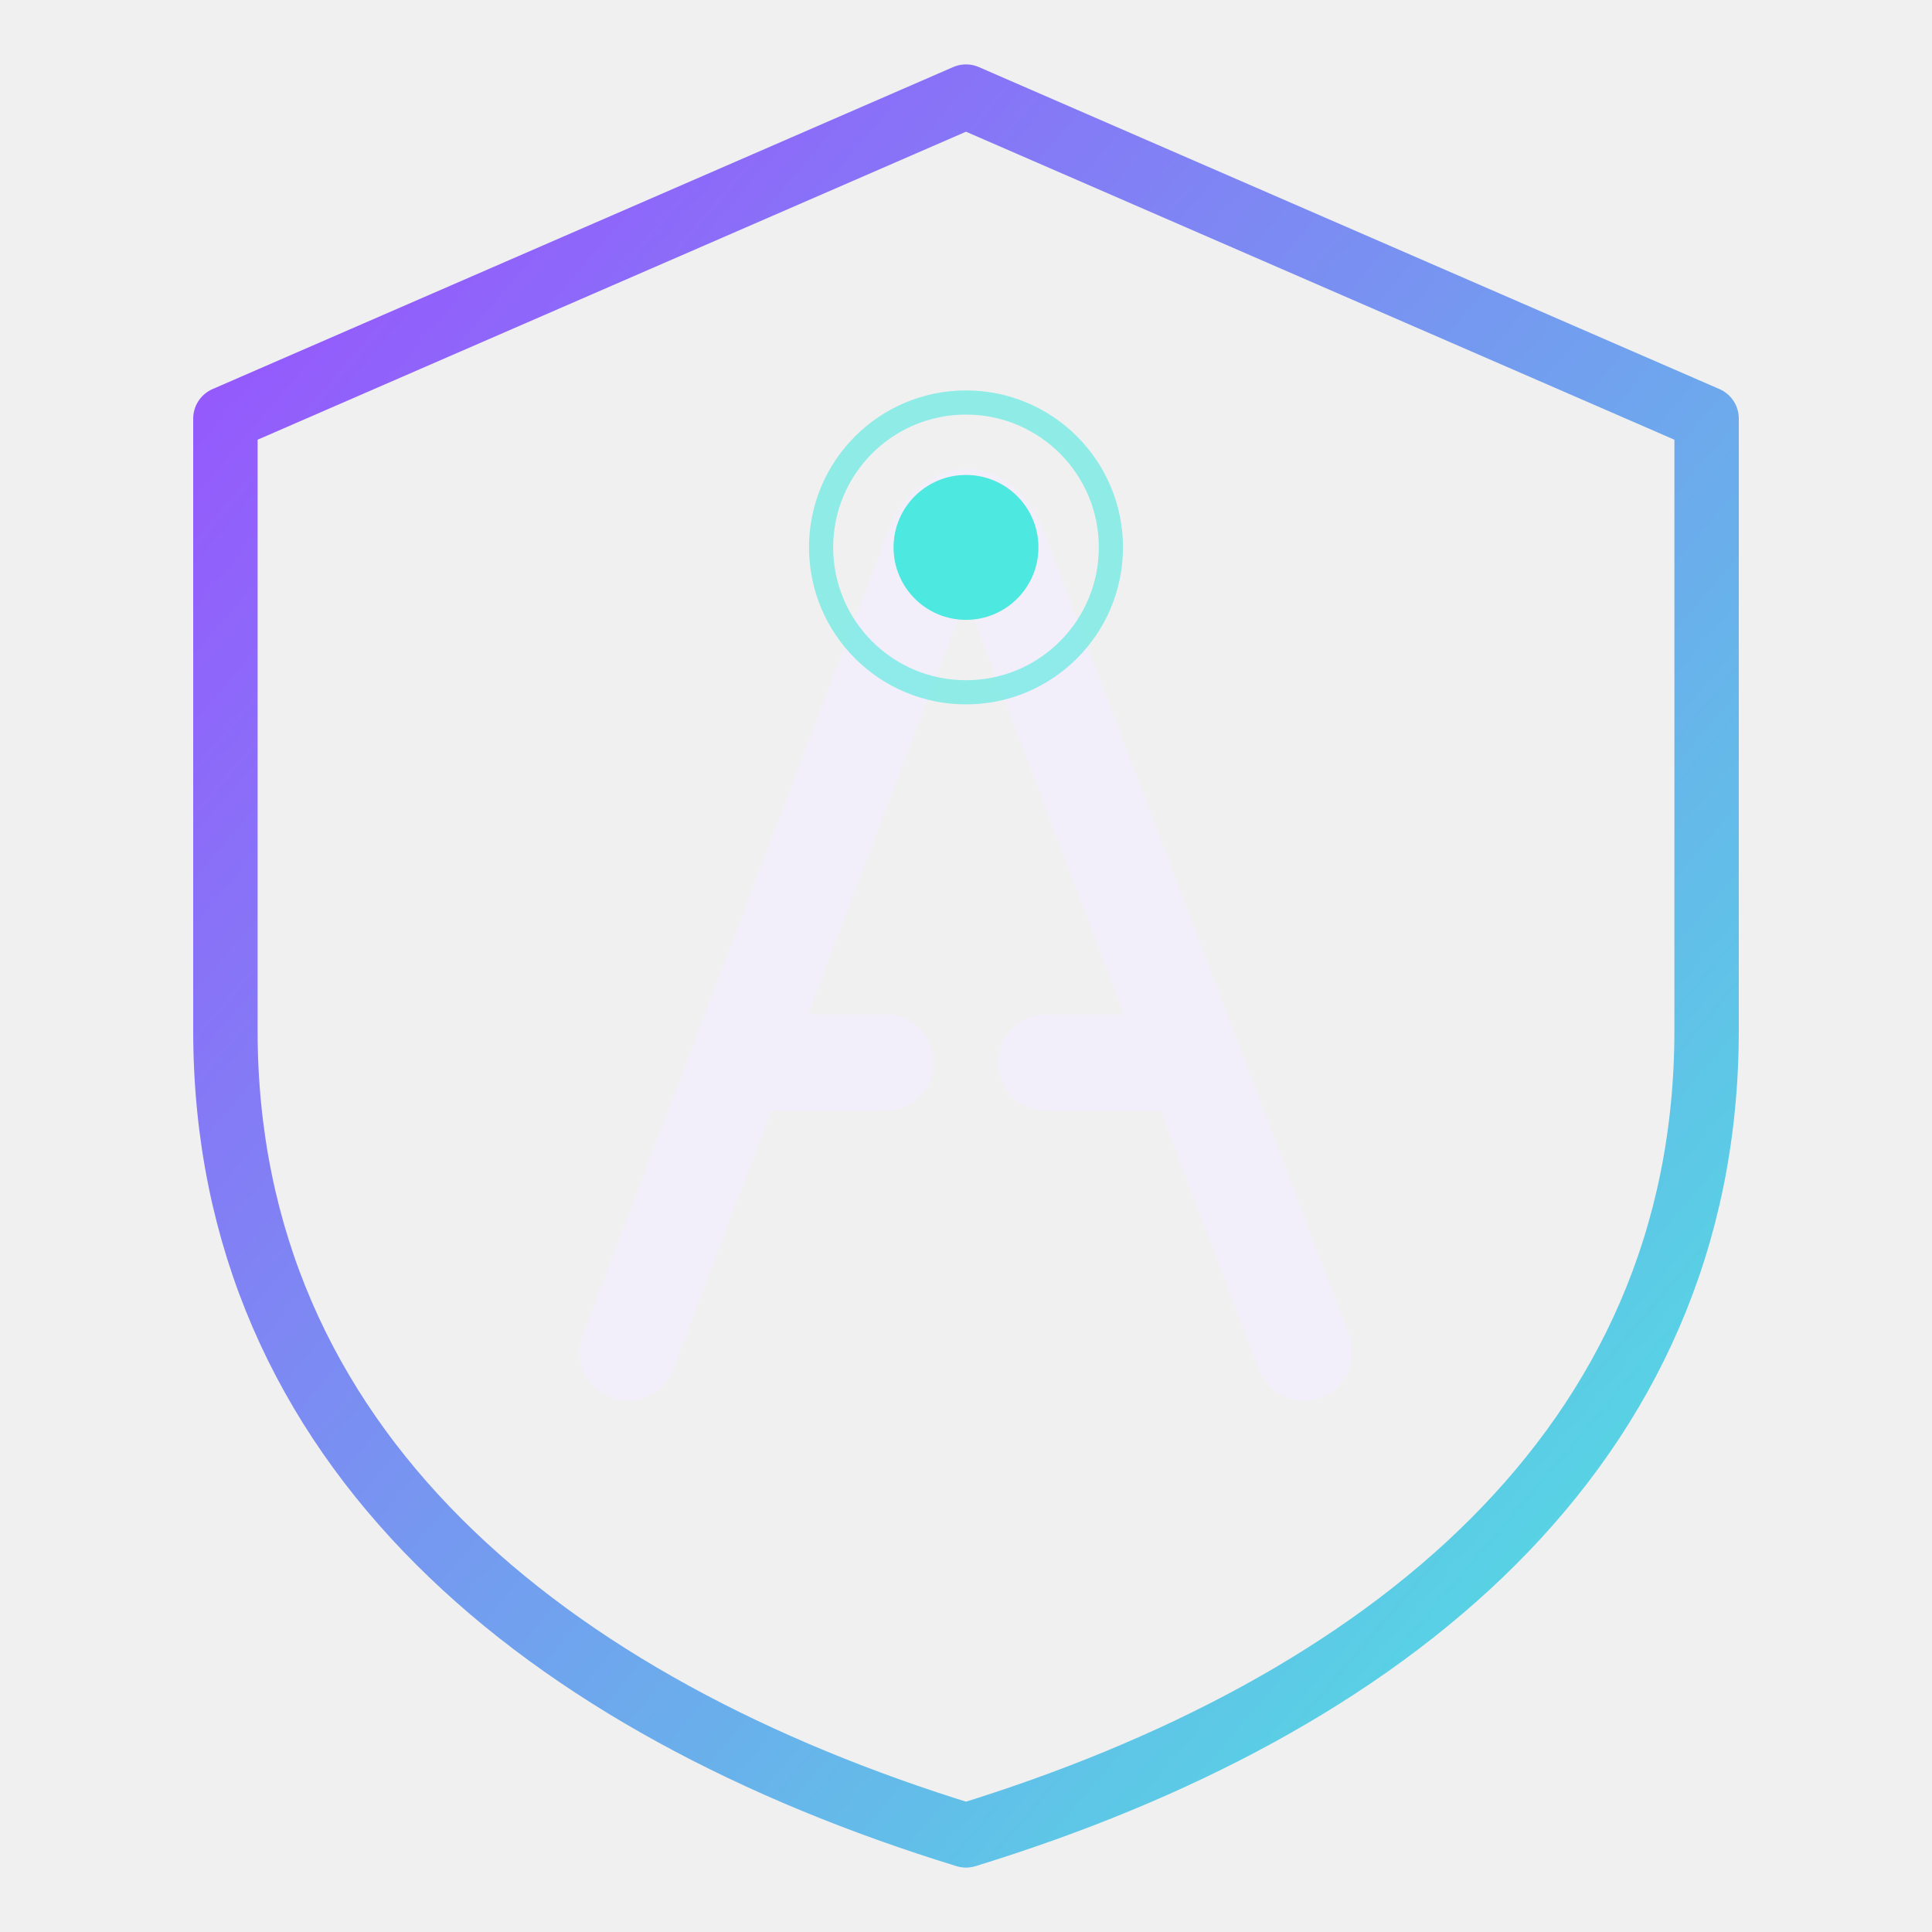
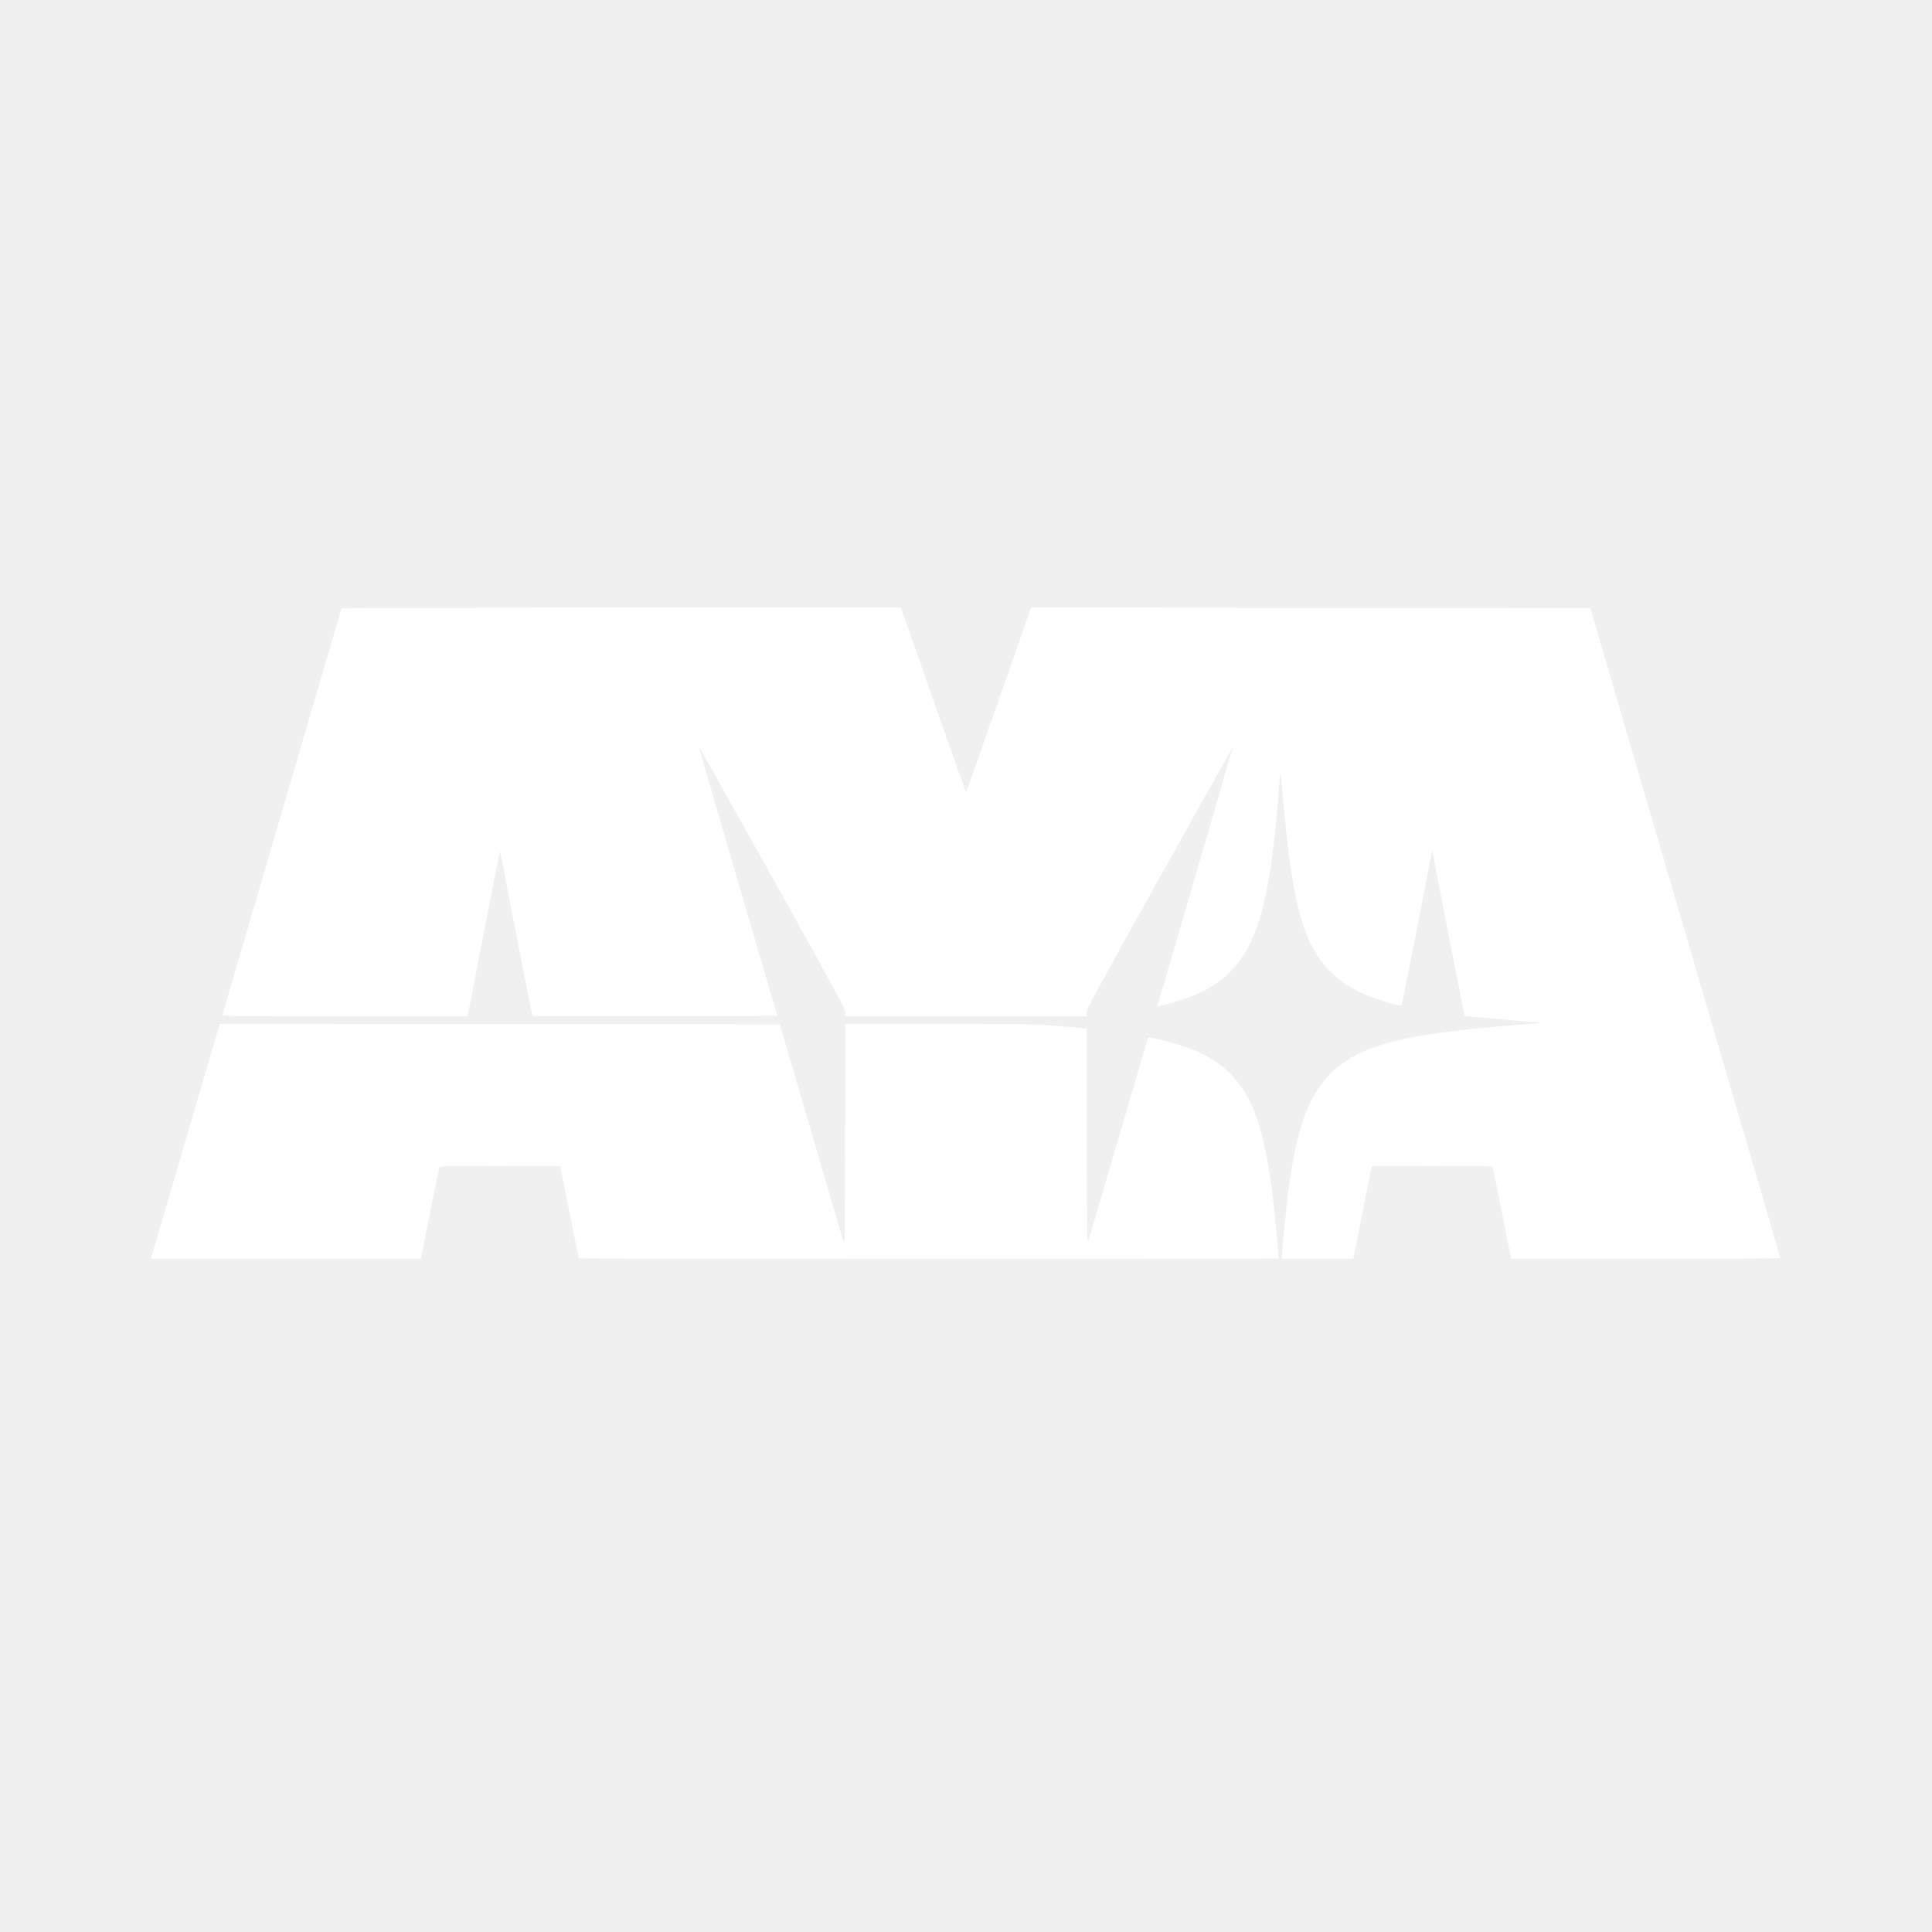
- <svg xmlns="http://www.w3.org/2000/svg" viewBox="0 0 120 120" role="img" aria-label="Aya security logo">
-   <defs>
-     <linearGradient id="logoGrad" x1="0%" y1="0%" x2="100%" y2="100%">
-       <stop offset="0%" stop-color="#9B4DFF" />
-       <stop offset="100%" stop-color="#4DE8E0" />
-     </linearGradient>
-   </defs>
-   <path d="M60 6 L106 26 V64 C106 90 86 106 60 114 C34 106 14 90 14 64 V26 Z" fill="none" stroke="url(#logoGrad)" stroke-width="4" stroke-linejoin="round" />
-   <path d="M39 84 L58 34 C59 31.5 61 31.5 62 34 L81 84" fill="none" stroke="#F3EFFA" stroke-width="6" stroke-linecap="round" stroke-linejoin="round" />
-   <path d="M47 66 L55 66" stroke="#F3EFFA" stroke-width="6" stroke-linecap="round" />
-   <path d="M65 66 L73 66" stroke="#F3EFFA" stroke-width="6" stroke-linecap="round" />
-   <circle cx="60" cy="34" r="4.5" fill="#4DE8E0" />
-   <circle cx="60" cy="34" r="9" fill="none" stroke="#4DE8E0" stroke-width="1.5" opacity="0.6" />
+ <svg xmlns="http://www.w3.org/2000/svg" version="1.0" width="1000" height="1000" viewBox="0 0 2000 2000" preserveAspectRatio="xMidYMid meet">
+   <g transform="translate(0,2000) scale(0.1,-0.1)" fill="#ffffff" stroke="none">
+     <path d="M3537 13703 c-3 -5 -280 -948 -616 -2098 -337 -1149 -614 -2098 -617 -2107 -5 -17 60 -18 1265 -18 l1271 0 5 23 c3 12 77 395 166 852 88 456 162 831 164 833 1 2 10 -37 19 -85 57 -308 314 -1614 318 -1618 2 -3 574 -4 1270 -3 l1264 3 -102 350 c-56 193 -240 820 -408 1394 -168 575 -304 1046 -303 1047 1 1 343 -609 760 -1356 657 -1179 757 -1364 757 -1399 l0 -41 1250 0 1250 0 0 41 c0 37 94 210 752 1390 414 741 754 1346 756 1345 2 -3 -650 -2243 -774 -2659 -7 -21 -8 -21 167 29 255 72 425 161 565 296 304 292 432 753 520 1870 10 125 19 226 20 225 1 -1 9 -90 18 -197 98 -1160 206 -1573 490 -1869 82 -85 157 -141 276 -204 131 -70 450 -173 469 -151 4 5 77 365 161 799 83 435 154 792 156 794 2 2 4 0 4 -5 0 -16 328 -1695 331 -1699 2 -2 112 -13 244 -24 132 -12 290 -26 351 -31 60 -6 135 -11 165 -11 l54 -1 -55 -8 c-30 -5 -122 -13 -205 -20 -899 -68 -1363 -153 -1666 -305 -94 -48 -226 -144 -291 -213 -224 -238 -341 -577 -423 -1222 -23 -185 -65 -608 -65 -657 l0 -23 370 0 c204 0 370 1 370 3 0 1 43 216 95 477 52 261 95 476 95 477 0 2 281 3 624 3 586 0 625 -1 630 -17 3 -10 46 -226 97 -480 l92 -463 1393 0 c767 0 1394 2 1394 5 0 3 -43 152 -96 333 -53 180 -138 471 -189 647 -162 554 -213 729 -335 1145 -135 461 -275 939 -550 1880 -105 360 -240 822 -300 1025 -112 383 -376 1287 -453 1550 l-43 150 -2896 3 -2896 2 -11 -32 c-152 -445 -656 -1878 -660 -1878 -3 0 -156 430 -340 955 l-334 955 -2893 0 c-1591 0 -2895 -3 -2897 -7z M1960 8328 c-172 -590 -332 -1137 -356 -1215 l-42 -143 1398 0 1397 0 92 463 c51 254 94 470 97 480 5 16 44 17 630 17 343 0 624 -1 624 -3 0 -11 190 -951 193 -954 4 -4 7239 -5 7243 -1 4 4 -43 500 -61 645 -53 432 -124 739 -220 949 -104 228 -279 410 -500 521 -126 63 -389 147 -525 168 l-45 7 -304 -1039 c-167 -571 -310 -1054 -317 -1073 -10 -29 -13 164 -13 1082 l-1 1117 -32 5 c-18 3 -91 10 -163 16 -71 6 -179 15 -240 20 -62 6 -538 10 -1087 10 l-978 0 -1 -1152 c-1 -954 -3 -1146 -14 -1113 -7 22 -128 434 -268 915 -141 481 -287 981 -325 1110 l-69 235 -2899 3 -2899 2 -315 -1072z" />
+   </g>
</svg>
